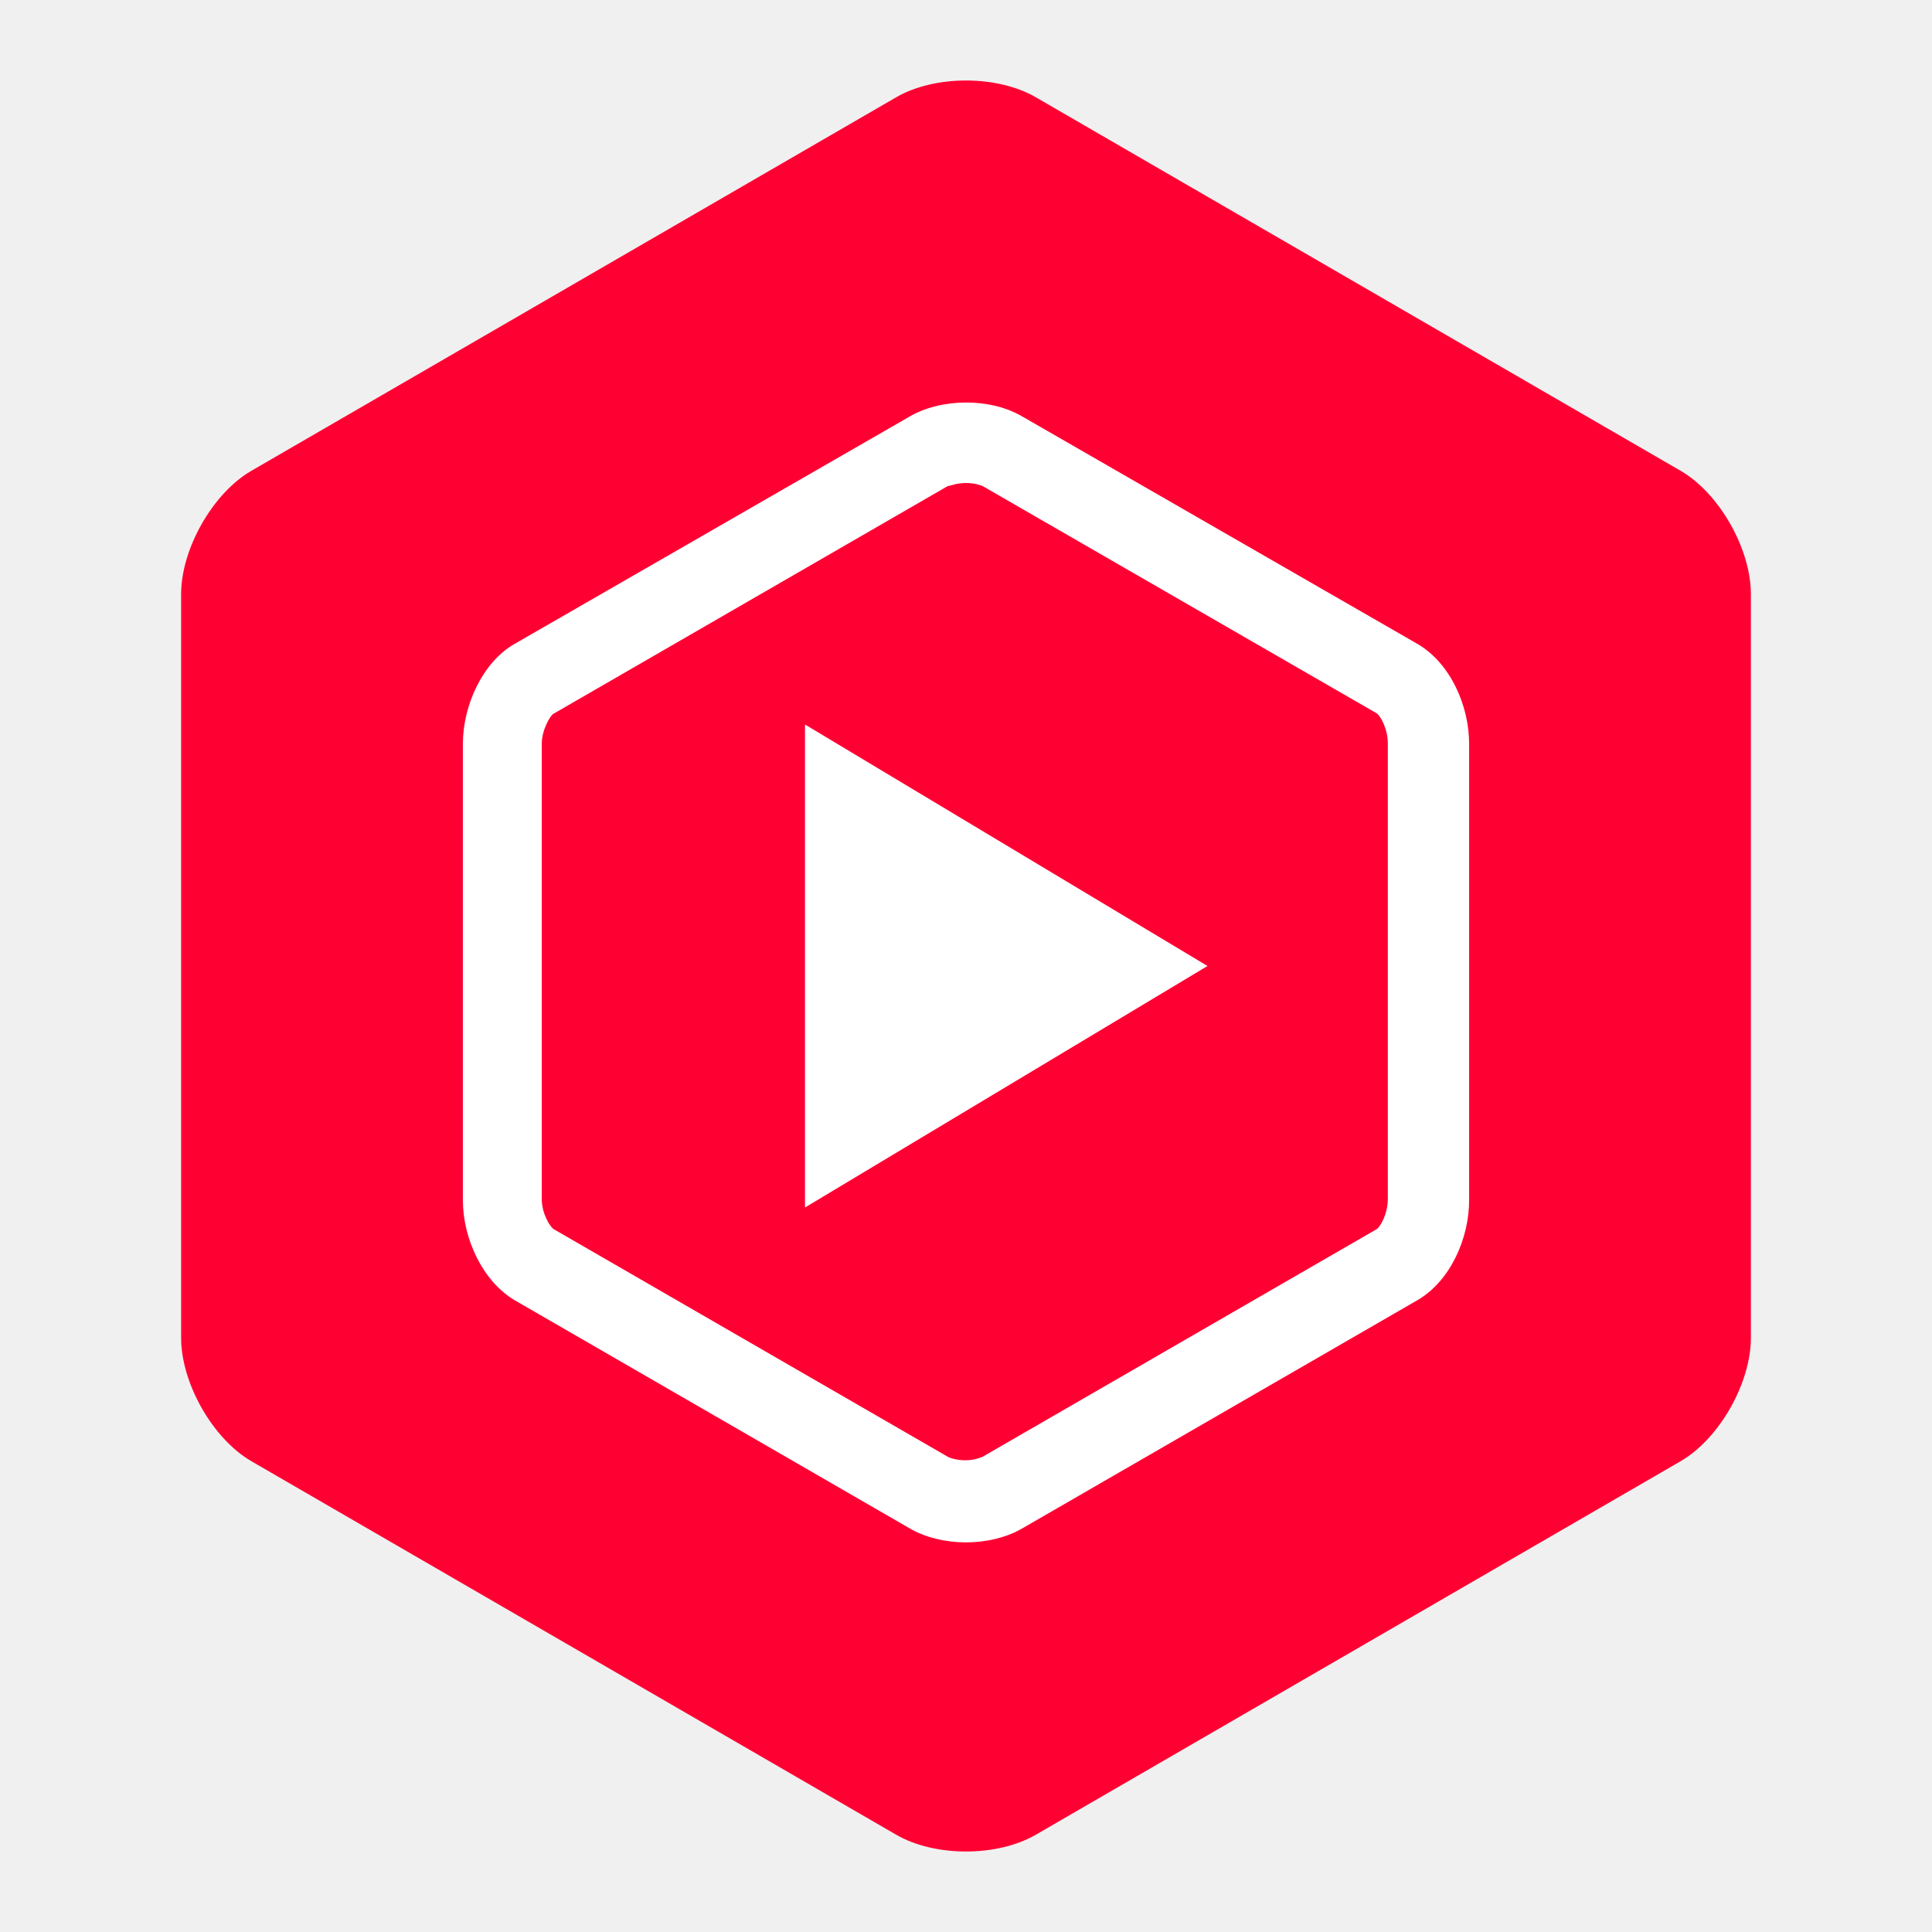
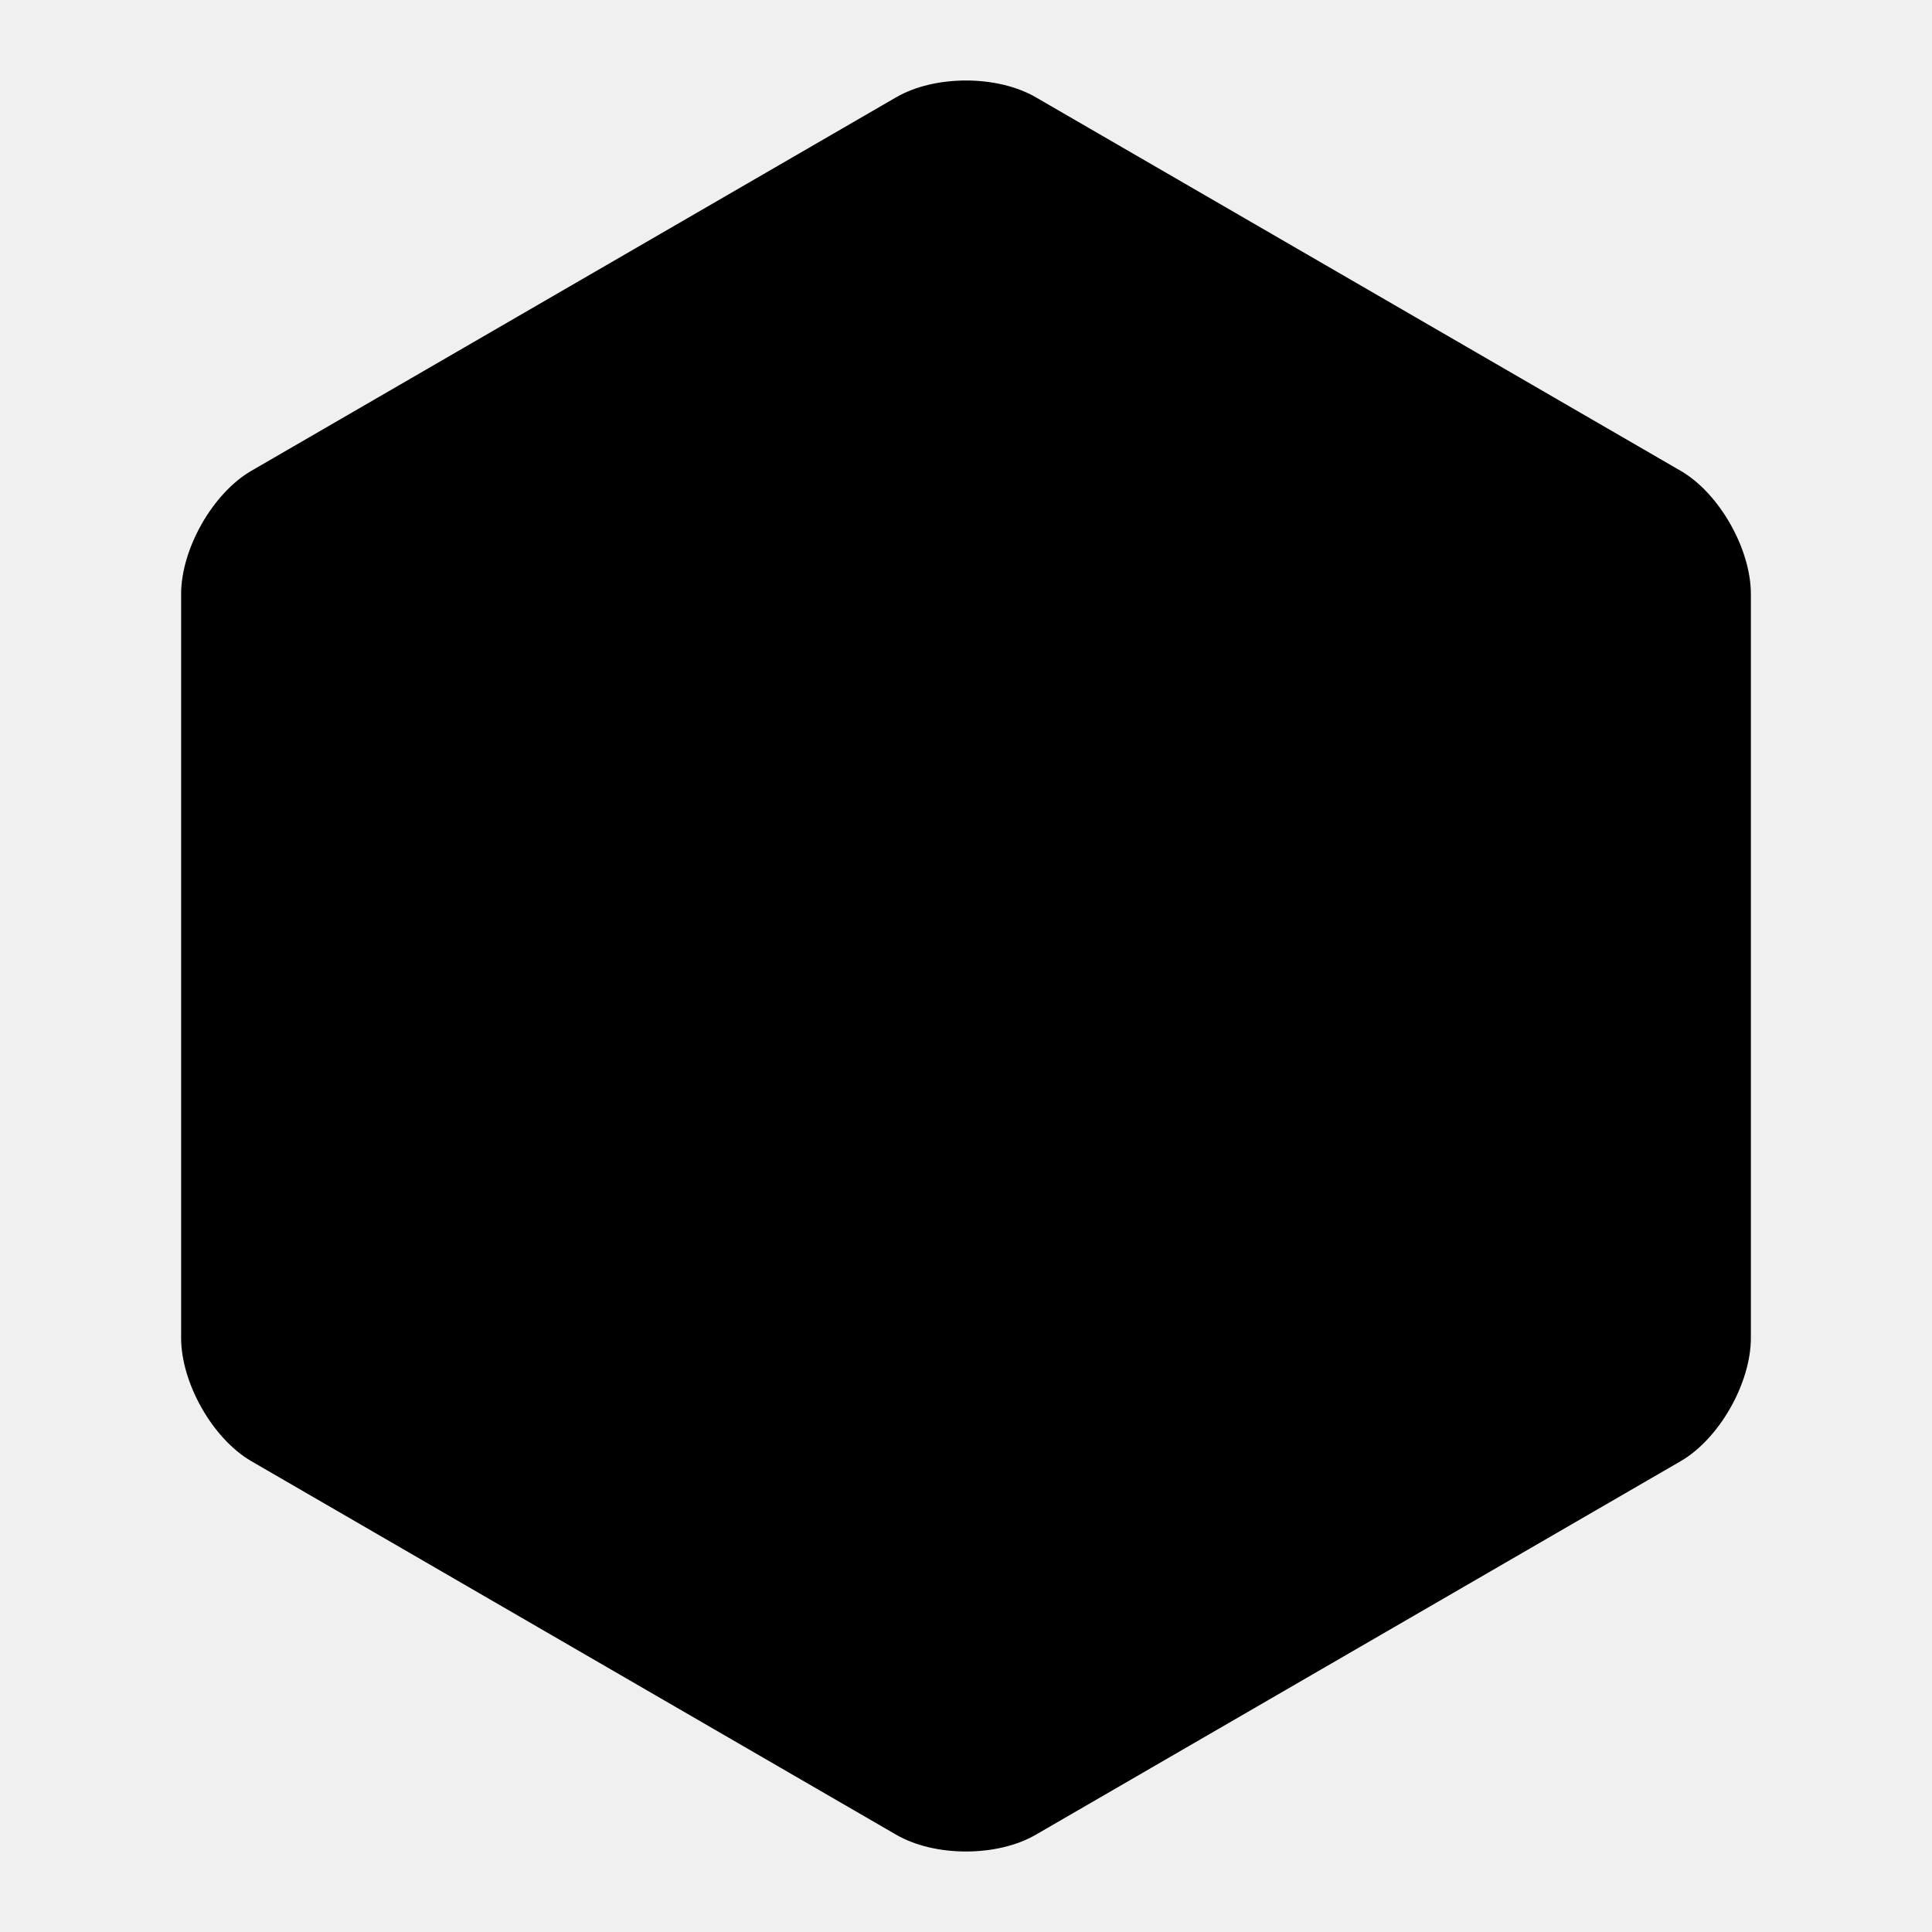
<svg xmlns="http://www.w3.org/2000/svg" version="1.1" x="0px" y="0px" width="24px" height="24px" viewBox="0 0 24 24" enable-background="new 0 0 24 24" xml:space="preserve" focusable="false" aria-hidden="true" style="pointer-events: none; display: inherit; width: 100%; height: 100%;">
  <g>
-     <path fill="#FF0033" d="M11.13,1.21c0.48-0.28,1.26-0.28,1.74,0l8.01,4.64c0.48,0.28,0.87,0.97,0.87,1.53v9.24   c0,0.56-0.39,1.25-0.87,1.53l-8.01,4.64c-0.48,0.28-1.26,0.28-1.74,0l-8.01-4.64c-0.48-0.28-0.87-0.97-0.87-1.53V7.38   c0-0.56,0.39-1.25,0.87-1.53L11.13,1.21z" />
-     <polygon fill="#FFFFFF" points="10,15 15,12 10,9  " />
-     <path fill="#FFFFFF" d="M12,6c0.11,0,0.19,0.03,0.21,0.04l4.89,2.82c0.05,0.03,0.14,0.2,0.14,0.37v5.67c0,0.17-0.09,0.34-0.14,0.37   l-4.9,2.83c-0.03,0.01-0.1,0.04-0.21,0.04c-0.11,0-0.19-0.03-0.21-0.04l-4.9-2.83c-0.05-0.03-0.15-0.2-0.15-0.37V9.24   c0-0.17,0.1-0.34,0.14-0.37l4.9-2.83C11.82,6.03,11.89,6,12,6 M12,5c-0.25,0-0.51,0.06-0.71,0.18L6.39,8   C5.99,8.23,5.75,8.77,5.75,9.24v5.67c0,0.47,0.24,1,0.64,1.24l4.9,2.83c0.2,0.12,0.46,0.18,0.71,0.18c0.25,0,0.51-0.06,0.71-0.18   l4.9-2.83c0.41-0.24,0.64-0.77,0.64-1.24V9.24c0-0.47-0.23-1-0.64-1.24l-4.9-2.82C12.51,5.06,12.26,5,12,5L12,5z" />
+     <path fill="currentColor" d="M11.13,1.21c0.48-0.28,1.26-0.28,1.74,0l8.01,4.64c0.48,0.28,0.87,0.97,0.87,1.53v9.24   c0,0.56-0.39,1.25-0.87,1.53l-8.01,4.64c-0.48,0.28-1.26,0.28-1.74,0l-8.01-4.64c-0.48-0.28-0.87-0.97-0.87-1.53V7.38   c0-0.56,0.39-1.25,0.87-1.53L11.13,1.21z" />
+     <polygon fill="currentColor" points="10,15 15,12 10,9  " />
+     <path fill="currentColor" d="M12,6c0.11,0,0.19,0.03,0.21,0.04l4.89,2.82c0.05,0.03,0.14,0.2,0.14,0.37v5.67c0,0.17-0.09,0.34-0.14,0.37   l-4.9,2.83c-0.03,0.01-0.1,0.04-0.21,0.04c-0.11,0-0.19-0.03-0.21-0.04l-4.9-2.83c-0.05-0.03-0.15-0.2-0.15-0.37V9.24   c0-0.17,0.1-0.34,0.14-0.37l4.9-2.83C11.82,6.03,11.89,6,12,6 M12,5c-0.25,0-0.51,0.06-0.71,0.18L6.39,8   C5.99,8.23,5.75,8.77,5.75,9.24v5.67c0,0.47,0.24,1,0.64,1.24l4.9,2.83c0.2,0.12,0.46,0.18,0.71,0.18c0.25,0,0.51-0.06,0.71-0.18   l4.9-2.83c0.41-0.24,0.64-0.77,0.64-1.24V9.24c0-0.47-0.23-1-0.64-1.24l-4.9-2.82C12.51,5.06,12.26,5,12,5L12,5z" />
  </g>
</svg>
